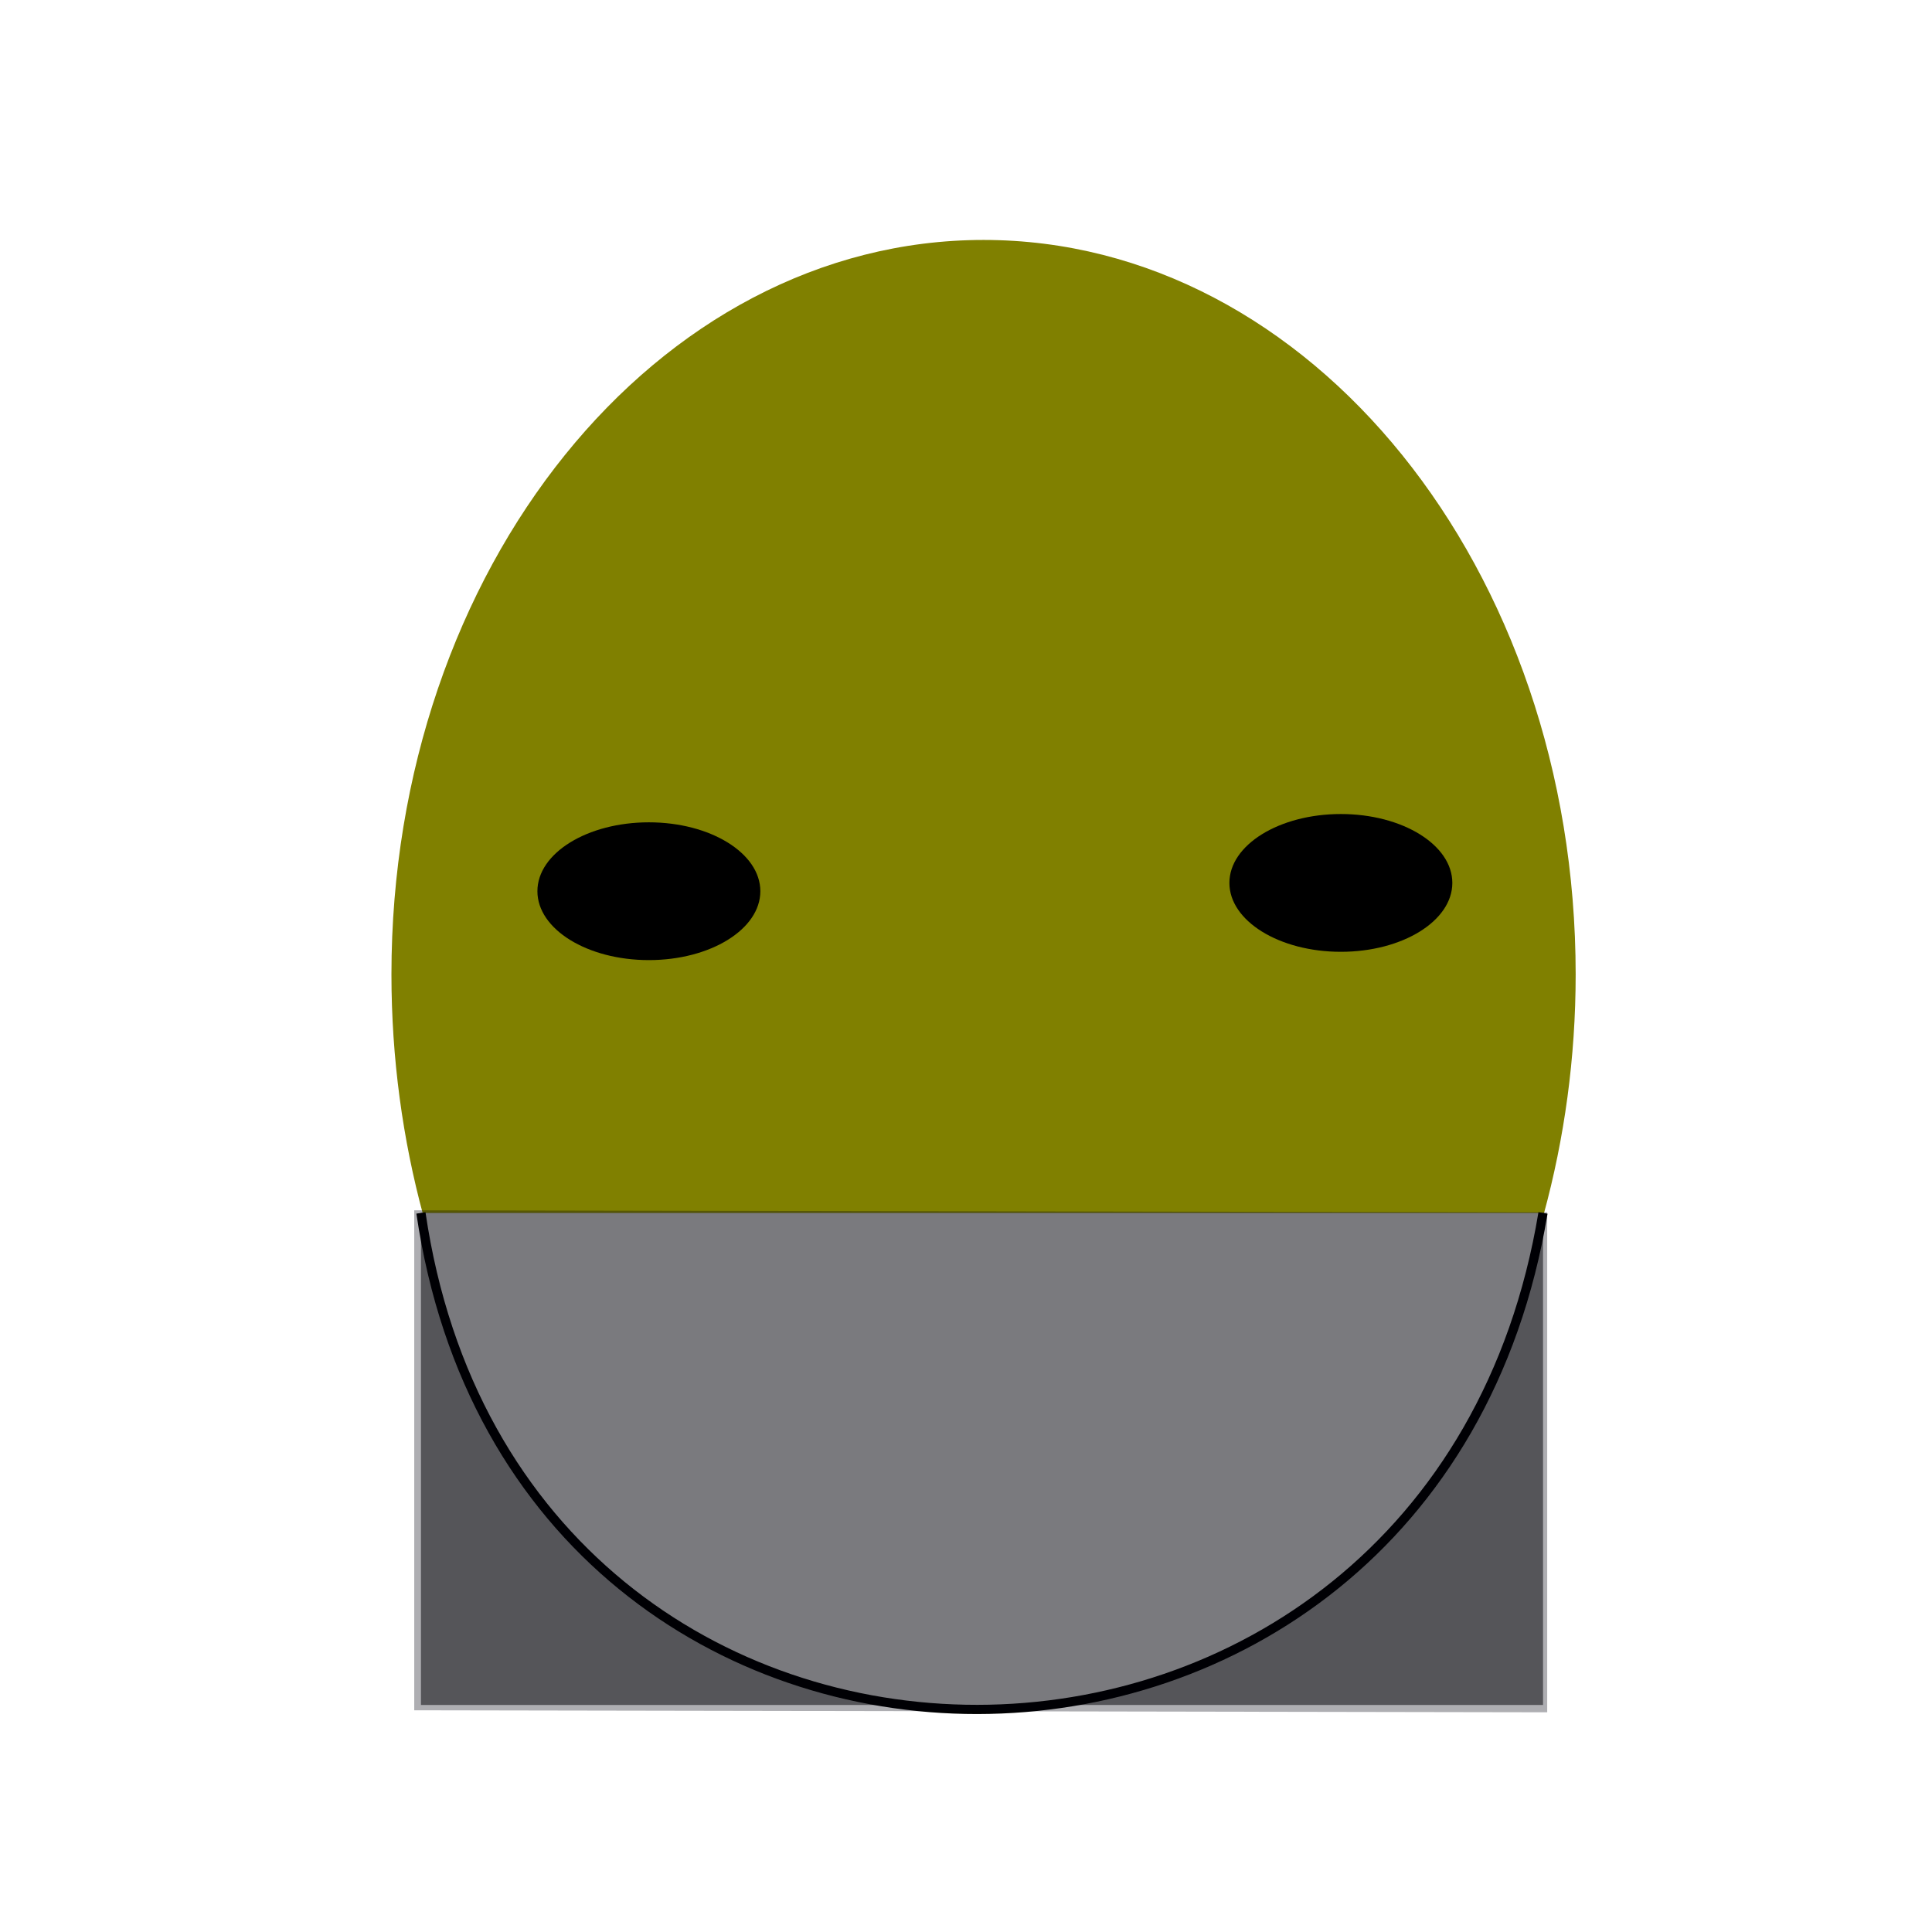
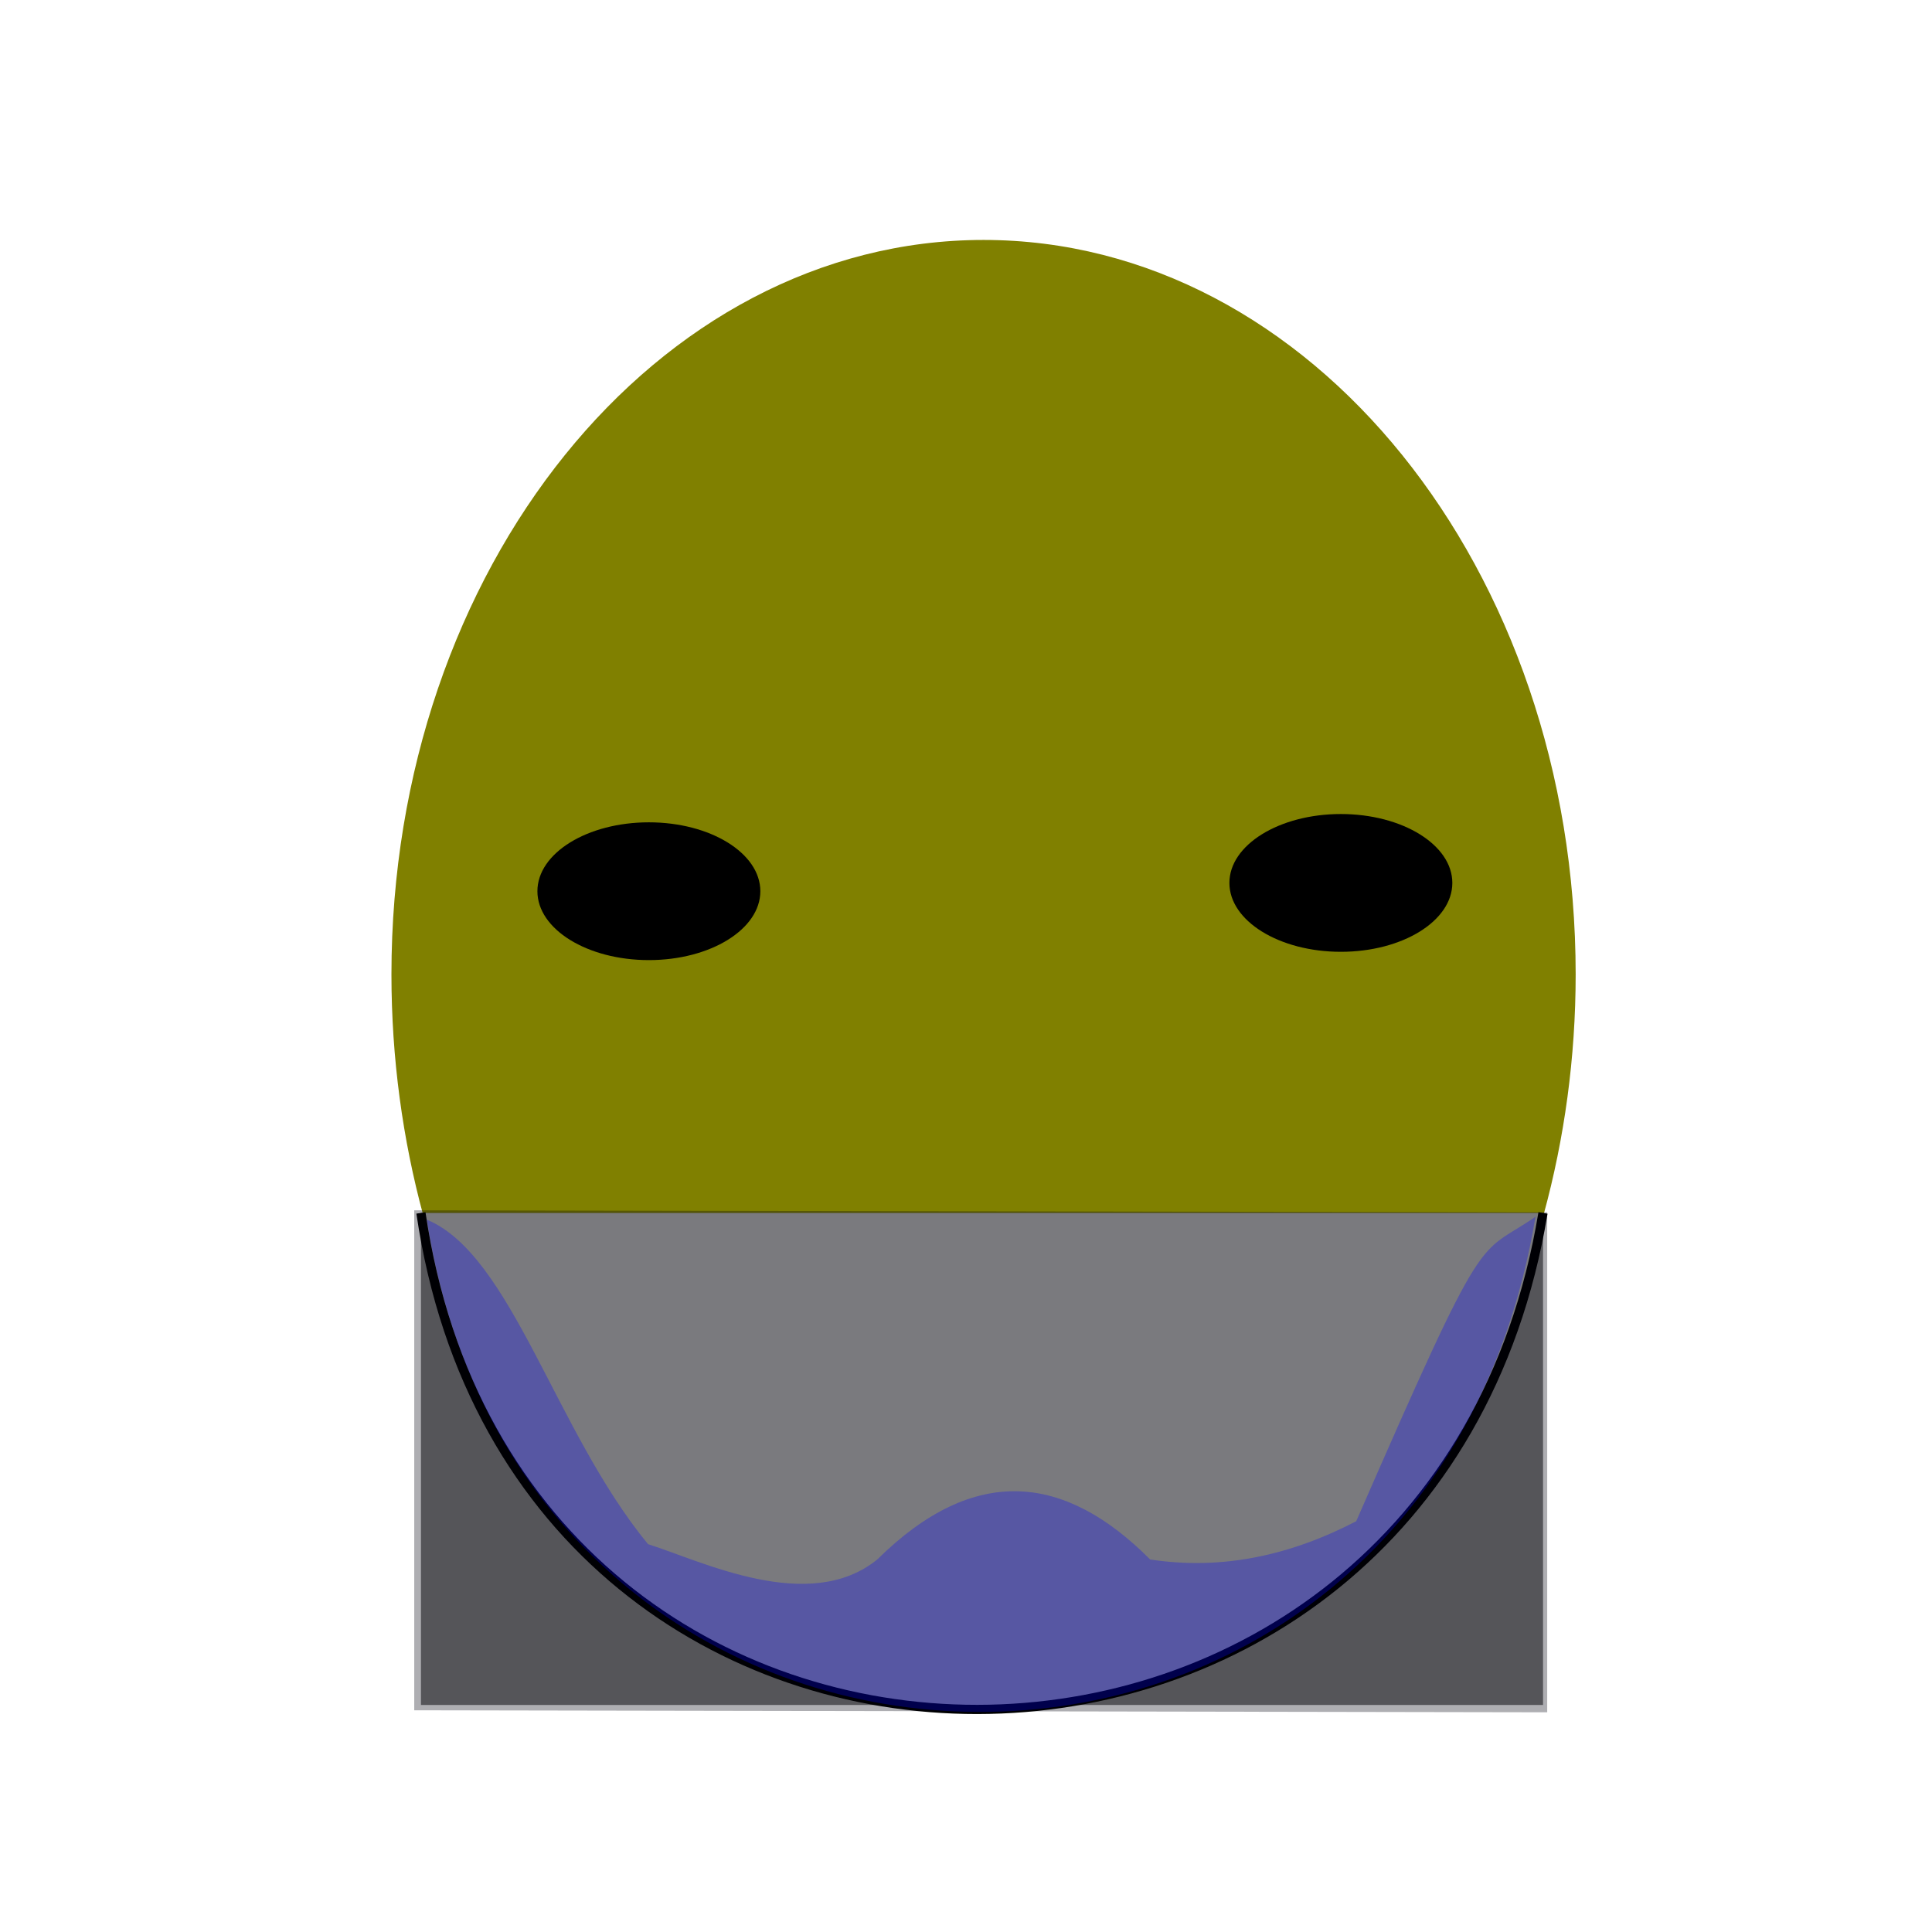
- <svg xmlns="http://www.w3.org/2000/svg" id="svg707" version="1.1" viewBox="0 0 210 210" height="210mm" width="210mm">
+ <svg xmlns="http://www.w3.org/2000/svg" width="210mm" height="210mm" viewBox="0 0 210 210" version="1.1" id="svg707">
  <defs id="defs701" />
  <style id="style4623">
  .skin_color { fill: #b3b3b3 !important; }
  .skin_color_outline { stroke: black !important; }
+      .hair_color {
+          fill: blue !important;
+      }
+      .hair_color_outline {
+          stroke: black !important;
+      }
  </style>
-   <g style="display:inline" id="layer7">
-     <path id="path10811" d="m 171.268,105.914 c 0,9.055 -1.224,17.842 -3.478,26.091 -8.719,31.915 -28.818,15.925 -57.063,15.925 -28.202,0 -56.065,16.063 -64.708,-15.78 -2.25,-8.29 -3.471,-17.128 -3.471,-26.236 -3e-6,-44.091 28.815,-79.833 64.36,-79.833 35.545,-3e-6 64.36,35.742 64.36,79.833" style="fill:#808000;stroke-width:0.265" />
-     <ellipse ry="7.488" rx="12.116" cy="96.871" cx="70.53" id="path10813" style="stroke-width:0.265" />
-     <ellipse ry="7.488" rx="12.116" cy="95.969" cx="145.746" id="path10813-1" style="display:inline;stroke-width:0.265" />
+   <g id="layer7" style="display:inline">
+     <path style="fill:#808000;stroke-width:0.265" d="m 171.268,105.914 c 0,9.055 -1.224,17.842 -3.478,26.091 -8.719,31.915 -28.818,15.925 -57.063,15.925 -28.202,0 -56.065,16.063 -64.708,-15.78 -2.25,-8.29 -3.471,-17.128 -3.471,-26.236 -3e-6,-44.091 28.815,-79.833 64.36,-79.833 35.545,-3e-6 64.36,35.742 64.36,79.833" id="path10811" />
+     <ellipse style="stroke-width:0.265" id="path10813" cx="70.53" cy="96.871" rx="12.116" ry="7.488" />
+     <ellipse style="display:inline;stroke-width:0.265" id="path10813-1" cx="145.746" cy="95.969" rx="12.116" ry="7.488" />
  </g>
-   <g style="display:inline;opacity:0.51" id="guide">
-     <rect y="131.843" x="45.756" height="53.481" width="121.965" id="rect259" style="fill-rule:evenodd;stroke-width:0.228" />
+   <g id="guide" style="display:inline;opacity:0.51">
+     <rect style="fill-rule:evenodd;stroke-width:0.228" id="rect259" width="121.965" height="53.481" x="45.756" y="131.843" />
  </g>
-   <g id="contents" style="display:inline;opacity:0.998">
-     <path d="m 45.754,131.842 c 10.559,72.053 110.069,71.858 121.963,5.4e-4" id="path250" class="skin_color skin_color_outline" />
-     <path style="display:inline;vector-effect:none;fill:#00000f;fill-opacity:0.32;stroke-width:0.257" d="M 45.026,131.555 168.174,131.773 v 54.345 l -123.148,-0.217 z" id="guide_beard" />
+   <g style="display:inline;opacity:0.998" id="contents">
+     <path class="skin_color skin_color_outline" id="path250" d="m 45.754,131.842 c 10.559,72.053 110.069,71.858 121.963,5.4e-4" />
+     <path id="guide_beard" d="M 45.026,131.555 168.174,131.773 v 54.345 l -123.148,-0.217 z" style="display:inline;vector-effect:none;fill:#00000f;fill-opacity:0.32;stroke-width:0.257" />
+     <g id="option_stubble" style="opacity:0.287">
+       <path class="hair_color" id="path1310" d="m 46.392,132.568 c 11.109,70.849 108.447,71.957 120.511,-0.317 -6.487,4.495 -5.077,0.088 -19.49,33.101 -7.186,3.73 -14.622,5.349 -22.394,4.156 -9.256,-9.299 -19.063,-10.462 -29.658,-0.006 -7.414,6.023 -19.11,0.17 -24.924,-1.661 C 60.304,155.52 55.634,136.405 46.392,132.569 Z" />
+     </g>
  </g>
</svg>
